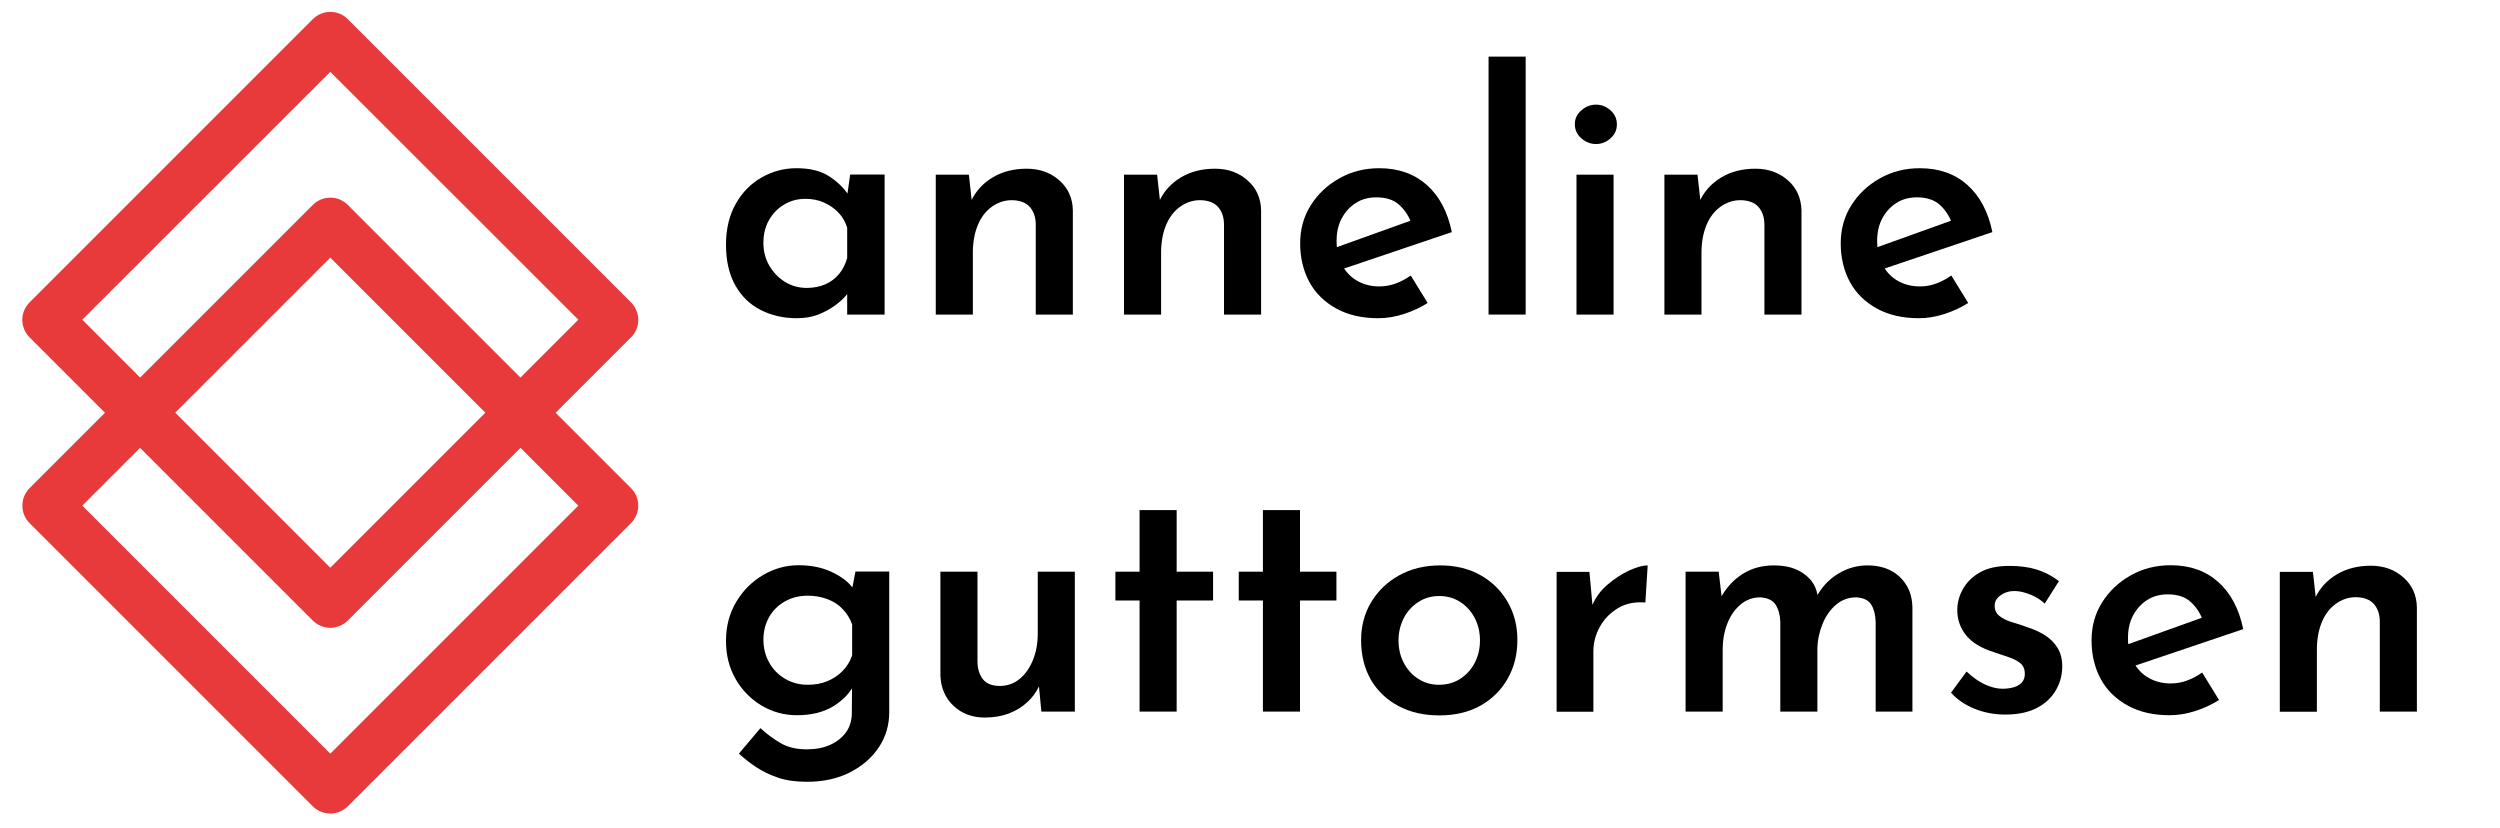
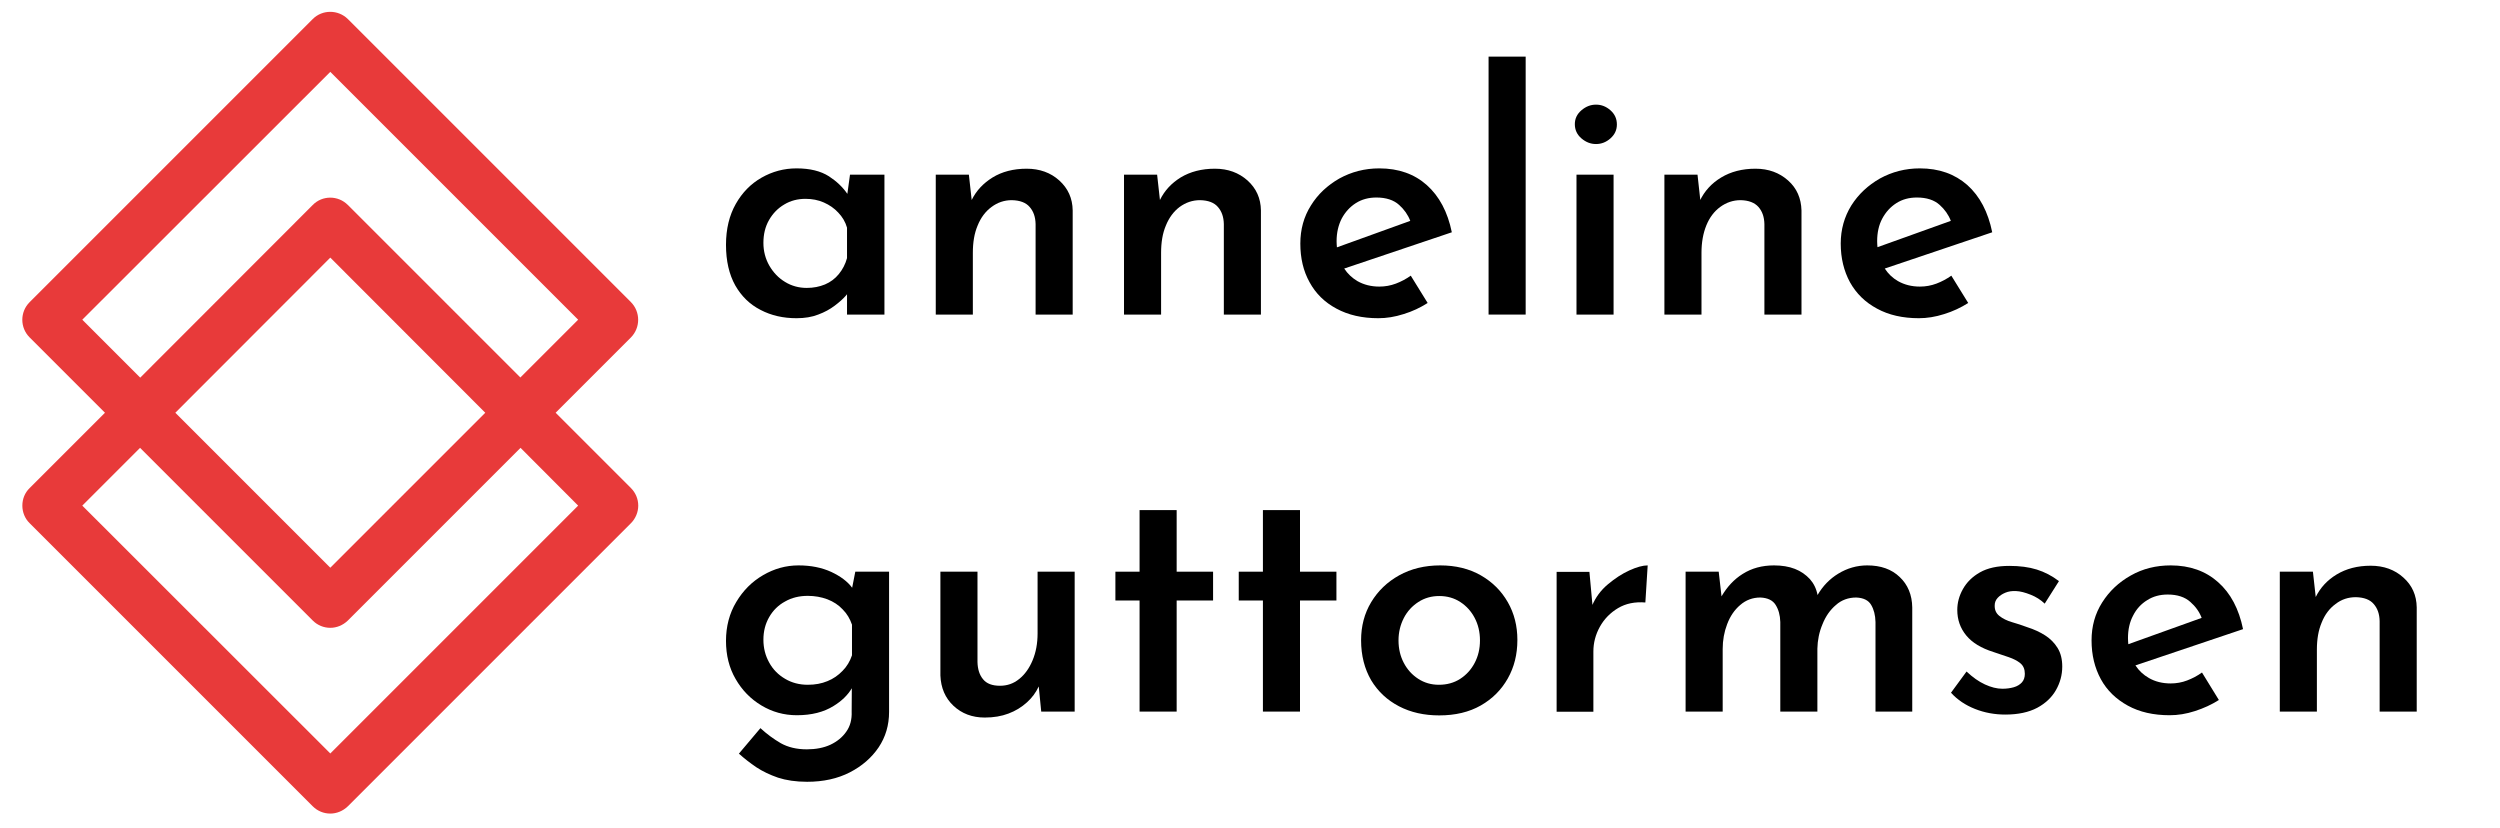
<svg xmlns="http://www.w3.org/2000/svg" version="1.1" id="Layer_1" x="0px" y="0px" viewBox="0 0 151 50" style="enable-background:new 0 0 151 50;" xml:space="preserve">
  <style type="text/css">
	.st0{fill:#E83A3A;}
</style>
  <g>
-     <g>
-       <path d="M48.11,19.22c-0.8,0-1.52-0.17-2.17-0.5c-0.65-0.33-1.16-0.83-1.53-1.49s-0.56-1.47-0.56-2.45c0-0.96,0.2-1.78,0.59-2.47    c0.39-0.69,0.91-1.22,1.56-1.59c0.65-0.37,1.35-0.56,2.11-0.56c0.81,0,1.46,0.16,1.96,0.48c0.49,0.32,0.89,0.7,1.18,1.14    l-0.12,0.32l0.22-1.56h2.08V19h-2.26v-2.06l0.22,0.54c-0.05,0.08-0.16,0.21-0.31,0.39s-0.37,0.38-0.66,0.59    c-0.29,0.21-0.62,0.39-1,0.54C49.04,19.15,48.6,19.22,48.11,19.22z M48.73,17.39c0.4,0,0.77-0.07,1.1-0.21    c0.33-0.14,0.61-0.35,0.84-0.62c0.23-0.27,0.39-0.6,0.5-0.97v-1.84c-0.11-0.35-0.28-0.65-0.53-0.91s-0.54-0.46-0.88-0.61    c-0.34-0.15-0.71-0.22-1.11-0.22c-0.47,0-0.89,0.11-1.28,0.34c-0.39,0.23-0.69,0.54-0.92,0.94c-0.23,0.4-0.34,0.86-0.34,1.38    c0,0.51,0.12,0.97,0.36,1.38s0.56,0.74,0.95,0.98C47.81,17.27,48.25,17.39,48.73,17.39z" />
-       <path d="M58.52,10.55l0.2,1.82l-0.06-0.24c0.28-0.59,0.71-1.06,1.29-1.41c0.58-0.35,1.27-0.53,2.07-0.53    c0.79,0,1.44,0.24,1.97,0.71c0.53,0.47,0.8,1.08,0.81,1.81V19h-2.24v-5.47c-0.01-0.43-0.13-0.77-0.36-1.03    c-0.23-0.26-0.59-0.4-1.08-0.41c-0.45,0-0.86,0.14-1.23,0.41c-0.37,0.27-0.65,0.65-0.84,1.12c-0.19,0.47-0.29,1.02-0.29,1.65V19    h-2.24v-8.45H58.52z" />
-       <path d="M69.89,10.55l0.2,1.82l-0.06-0.24c0.28-0.59,0.71-1.06,1.29-1.41c0.58-0.35,1.27-0.53,2.07-0.53    c0.79,0,1.44,0.24,1.97,0.71c0.53,0.47,0.8,1.08,0.81,1.81V19h-2.24v-5.47c-0.01-0.43-0.13-0.77-0.36-1.03    c-0.23-0.26-0.59-0.4-1.08-0.41c-0.45,0-0.86,0.14-1.23,0.41c-0.37,0.27-0.65,0.65-0.84,1.12c-0.19,0.47-0.29,1.02-0.29,1.65V19    h-2.24v-8.45H69.89z" />
-       <path d="M83.25,19.22c-0.97,0-1.82-0.19-2.53-0.58c-0.71-0.39-1.26-0.92-1.63-1.6s-0.56-1.46-0.56-2.34c0-0.85,0.21-1.62,0.64-2.3    c0.43-0.68,1-1.22,1.73-1.63c0.73-0.41,1.53-0.61,2.41-0.61c1.16,0,2.11,0.34,2.87,1.01c0.75,0.67,1.26,1.62,1.51,2.85l-6.81,2.3    l-0.5-1.26l5.29-1.9l-0.44,0.28c-0.15-0.41-0.39-0.77-0.72-1.07c-0.33-0.3-0.79-0.45-1.38-0.45c-0.47,0-0.88,0.11-1.24,0.34    c-0.36,0.23-0.64,0.54-0.85,0.93s-0.31,0.85-0.31,1.37c0,0.57,0.11,1.06,0.34,1.47c0.23,0.41,0.53,0.72,0.92,0.94    c0.39,0.22,0.83,0.33,1.32,0.33c0.35,0,0.68-0.06,1-0.18c0.32-0.12,0.62-0.28,0.9-0.48l1.02,1.66c-0.44,0.28-0.92,0.5-1.45,0.67    C84.25,19.14,83.75,19.22,83.25,19.22z" />
-       <path d="M89.91,3.42h2.24V19h-2.24V3.42z" />
-       <path d="M95.12,7.5c0-0.33,0.13-0.61,0.4-0.84c0.27-0.23,0.56-0.34,0.88-0.34s0.61,0.11,0.87,0.34c0.26,0.23,0.39,0.51,0.39,0.86    c0,0.33-0.13,0.61-0.39,0.84s-0.55,0.34-0.87,0.34s-0.61-0.11-0.88-0.34C95.25,8.13,95.12,7.84,95.12,7.5z M95.22,10.55h2.24V19    h-2.24V10.55z" />
-       <path d="M102.53,10.55l0.2,1.82l-0.06-0.24c0.28-0.59,0.71-1.06,1.29-1.41s1.27-0.53,2.07-0.53c0.79,0,1.44,0.24,1.97,0.71    c0.53,0.47,0.79,1.08,0.81,1.81V19h-2.24v-5.47c-0.01-0.43-0.13-0.77-0.36-1.03c-0.23-0.26-0.59-0.4-1.08-0.41    c-0.45,0-0.86,0.14-1.23,0.41c-0.37,0.27-0.65,0.65-0.84,1.12c-0.19,0.47-0.29,1.02-0.29,1.65V19h-2.24v-8.45H102.53z" />
-       <path d="M115.9,19.22c-0.97,0-1.82-0.19-2.53-0.58c-0.71-0.39-1.26-0.92-1.63-1.6s-0.56-1.46-0.56-2.34c0-0.85,0.21-1.62,0.64-2.3    c0.43-0.68,1-1.22,1.73-1.63c0.73-0.41,1.53-0.61,2.41-0.61c1.16,0,2.12,0.34,2.87,1.01c0.75,0.67,1.26,1.62,1.51,2.85l-6.81,2.3    l-0.5-1.26l5.29-1.9l-0.44,0.28c-0.15-0.41-0.39-0.77-0.72-1.07s-0.79-0.45-1.38-0.45c-0.47,0-0.88,0.11-1.24,0.34    c-0.36,0.23-0.64,0.54-0.85,0.93c-0.21,0.39-0.31,0.85-0.31,1.37c0,0.57,0.11,1.06,0.34,1.47s0.53,0.72,0.92,0.94    c0.39,0.22,0.83,0.33,1.32,0.33c0.35,0,0.68-0.06,1-0.18c0.32-0.12,0.62-0.28,0.9-0.48l1.02,1.66c-0.44,0.28-0.92,0.5-1.45,0.67    C116.9,19.14,116.39,19.22,115.9,19.22z" />
-       <path d="M48.75,47.22c-0.68,0-1.27-0.08-1.76-0.25c-0.49-0.17-0.93-0.38-1.31-0.63c-0.38-0.25-0.73-0.53-1.05-0.82l1.3-1.54    c0.39,0.36,0.8,0.66,1.23,0.91c0.43,0.25,0.96,0.37,1.57,0.37c0.55,0,1.02-0.09,1.43-0.28s0.73-0.45,0.96-0.78    s0.34-0.74,0.33-1.22l0.02-2.12l0.14,0.44c-0.24,0.52-0.66,0.97-1.25,1.34s-1.34,0.56-2.23,0.56c-0.77,0-1.49-0.2-2.14-0.59    c-0.65-0.39-1.17-0.92-1.56-1.6s-0.58-1.44-0.58-2.31c0-0.88,0.21-1.66,0.62-2.35c0.41-0.69,0.95-1.22,1.62-1.62    c0.67-0.39,1.38-0.59,2.14-0.59c0.75,0,1.41,0.13,1.99,0.4c0.58,0.27,1.02,0.6,1.31,1l-0.12,0.32l0.26-1.34h2.04V43    c0,0.8-0.21,1.51-0.63,2.14c-0.42,0.63-1,1.13-1.74,1.51C50.59,47.03,49.73,47.22,48.75,47.22z M46.11,38.64    c0,0.51,0.12,0.97,0.35,1.38c0.23,0.41,0.55,0.74,0.96,0.98c0.41,0.24,0.86,0.36,1.37,0.36c0.44,0,0.84-0.07,1.19-0.22    c0.35-0.15,0.66-0.35,0.92-0.62c0.26-0.27,0.45-0.58,0.57-0.94v-1.86c-0.12-0.35-0.31-0.65-0.56-0.92s-0.56-0.47-0.93-0.61    c-0.37-0.14-0.76-0.21-1.19-0.21c-0.51,0-0.96,0.11-1.37,0.34c-0.41,0.23-0.73,0.54-0.96,0.94    C46.23,37.67,46.11,38.13,46.11,38.64z" />
-       <path d="M59.48,43.34c-0.76,0-1.39-0.24-1.89-0.71s-0.76-1.08-0.79-1.83v-6.27h2.24v5.46c0.01,0.44,0.13,0.79,0.34,1.05    c0.21,0.26,0.55,0.39,1.02,0.39c0.44,0,0.83-0.14,1.17-0.41c0.34-0.27,0.61-0.65,0.81-1.13c0.2-0.48,0.3-1.02,0.3-1.62v-3.74h2.24    v8.45h-2.02l-0.18-1.86l0.06,0.28c-0.17,0.39-0.42,0.73-0.74,1.02s-0.69,0.52-1.12,0.68C60.49,43.26,60.01,43.34,59.48,43.34z" />
-       <path d="M68.83,30.81h2.24v3.72h2.2v1.74h-2.2v6.71h-2.24v-6.71h-1.46v-1.74h1.46V30.81z" />
-       <path d="M76.28,30.81h2.24v3.72h2.2v1.74h-2.2v6.71h-2.24v-6.71h-1.46v-1.74h1.46V30.81z" />
-       <path d="M82.21,38.67c0-0.85,0.2-1.62,0.61-2.3c0.41-0.68,0.97-1.22,1.69-1.62c0.72-0.4,1.55-0.6,2.48-0.6    c0.93,0,1.75,0.2,2.45,0.6c0.7,0.4,1.24,0.94,1.63,1.62c0.39,0.68,0.58,1.44,0.58,2.28c0,0.87-0.19,1.64-0.58,2.33    c-0.39,0.69-0.93,1.23-1.63,1.63c-0.7,0.4-1.54,0.6-2.51,0.6c-0.91,0-1.72-0.18-2.43-0.55c-0.71-0.37-1.27-0.89-1.68-1.57    C82.42,40.4,82.21,39.6,82.21,38.67z M84.47,38.68c0,0.51,0.11,0.96,0.32,1.36c0.21,0.4,0.5,0.72,0.87,0.96    c0.37,0.24,0.78,0.36,1.25,0.36c0.49,0,0.92-0.12,1.29-0.36c0.37-0.24,0.66-0.56,0.87-0.96c0.21-0.4,0.32-0.85,0.32-1.36    c0-0.51-0.11-0.96-0.32-1.36s-0.5-0.72-0.87-0.96c-0.37-0.24-0.79-0.36-1.27-0.36c-0.47,0-0.89,0.12-1.26,0.36    c-0.37,0.24-0.67,0.56-0.88,0.97S84.47,38.19,84.47,38.68z" />
-       <path d="M96,34.53l0.22,2.4l-0.06-0.34c0.21-0.51,0.53-0.94,0.96-1.3s0.86-0.64,1.3-0.84c0.44-0.2,0.81-0.3,1.1-0.3l-0.14,2.24    c-0.63-0.05-1.18,0.06-1.65,0.34s-0.84,0.66-1.1,1.13s-0.39,0.97-0.39,1.49v3.64h-2.22v-8.45H96z" />
-       <path d="M103.81,34.53l0.2,1.72l-0.08-0.14c0.33-0.61,0.77-1.09,1.32-1.44c0.55-0.35,1.18-0.52,1.9-0.52    c0.48,0,0.9,0.07,1.26,0.21c0.36,0.14,0.66,0.35,0.91,0.62c0.25,0.27,0.4,0.61,0.47,1.01l-0.08,0.06c0.33-0.6,0.77-1.07,1.32-1.4    s1.13-0.5,1.76-0.5c0.81,0,1.47,0.23,1.96,0.7c0.49,0.47,0.75,1.08,0.76,1.84v6.29h-2.22v-5.42c-0.01-0.41-0.1-0.76-0.26-1.03    c-0.16-0.27-0.46-0.42-0.9-0.45c-0.48,0-0.89,0.15-1.24,0.45c-0.35,0.3-0.62,0.69-0.81,1.16c-0.19,0.47-0.3,0.97-0.31,1.49v3.8    h-2.24v-5.42c-0.01-0.41-0.11-0.76-0.28-1.03c-0.17-0.27-0.48-0.42-0.92-0.45c-0.47,0-0.87,0.15-1.22,0.45    c-0.35,0.3-0.61,0.69-0.79,1.16c-0.18,0.47-0.27,0.98-0.27,1.51v3.78h-2.24v-8.45H103.81z" />
-       <path d="M121.12,43.16c-0.64,0-1.25-0.11-1.83-0.34c-0.58-0.23-1.06-0.55-1.45-0.98l0.94-1.28c0.37,0.35,0.74,0.61,1.11,0.78    c0.37,0.17,0.72,0.26,1.05,0.26c0.25,0,0.48-0.03,0.69-0.09c0.21-0.06,0.37-0.16,0.49-0.29c0.12-0.13,0.18-0.31,0.18-0.52    c0-0.28-0.09-0.49-0.27-0.64s-0.42-0.27-0.71-0.37c-0.29-0.1-0.6-0.2-0.92-0.31c-0.73-0.23-1.28-0.56-1.64-1    c-0.36-0.44-0.54-0.95-0.54-1.54c0-0.43,0.11-0.85,0.34-1.26s0.57-0.75,1.03-1.01c0.46-0.26,1.05-0.39,1.77-0.39    c0.63,0,1.18,0.07,1.66,0.22s0.92,0.38,1.34,0.7l-0.86,1.36c-0.24-0.23-0.52-0.41-0.85-0.54c-0.33-0.13-0.62-0.21-0.89-0.22    c-0.24-0.01-0.45,0.02-0.64,0.1s-0.34,0.18-0.46,0.31c-0.12,0.13-0.18,0.28-0.18,0.45c-0.01,0.27,0.08,0.48,0.28,0.64    c0.2,0.16,0.46,0.29,0.77,0.38c0.31,0.09,0.62,0.19,0.91,0.3c0.41,0.13,0.78,0.3,1.09,0.5c0.31,0.2,0.56,0.45,0.75,0.76    c0.19,0.31,0.28,0.68,0.28,1.12c0,0.51-0.13,0.98-0.38,1.42s-0.63,0.8-1.13,1.07C122.54,43.02,121.9,43.16,121.12,43.16z" />
-       <path d="M131.05,43.2c-0.97,0-1.82-0.19-2.53-0.58c-0.71-0.39-1.26-0.92-1.63-1.6s-0.56-1.46-0.56-2.34c0-0.85,0.21-1.62,0.64-2.3    c0.43-0.68,1-1.22,1.73-1.63c0.73-0.41,1.53-0.61,2.41-0.61c1.16,0,2.12,0.34,2.87,1.01c0.75,0.67,1.26,1.62,1.51,2.85l-6.81,2.3    l-0.5-1.26l5.29-1.9l-0.44,0.28c-0.15-0.41-0.39-0.77-0.72-1.07c-0.33-0.3-0.79-0.45-1.38-0.45c-0.47,0-0.88,0.11-1.24,0.34    c-0.36,0.23-0.64,0.54-0.85,0.93c-0.21,0.39-0.31,0.85-0.31,1.37c0,0.57,0.11,1.06,0.34,1.47s0.53,0.72,0.92,0.94    c0.39,0.22,0.83,0.33,1.32,0.33c0.35,0,0.68-0.06,1-0.18c0.32-0.12,0.62-0.28,0.9-0.48l1.02,1.66c-0.44,0.28-0.92,0.5-1.45,0.67    C132.05,43.12,131.54,43.2,131.05,43.2z" />
-       <path d="M139.7,34.53l0.2,1.82l-0.06-0.24c0.28-0.59,0.71-1.06,1.29-1.41c0.58-0.35,1.27-0.53,2.07-0.53    c0.79,0,1.44,0.24,1.97,0.71c0.53,0.47,0.8,1.08,0.81,1.81v6.29h-2.24v-5.47c-0.01-0.43-0.13-0.77-0.36-1.03    c-0.23-0.26-0.59-0.4-1.08-0.41c-0.45,0-0.86,0.14-1.23,0.41c-0.37,0.27-0.65,0.65-0.84,1.12s-0.29,1.02-0.29,1.65v3.74h-2.24    v-8.45H139.7z" />
-     </g>
+     <path d="M51.34,10.55l-0.16,1.16c-0.28-0.41-0.65-0.76-1.11-1.06c-0.5-0.32-1.15-0.48-1.96-0.48c-0.76,0-1.46,0.19-2.11,0.56   s-1.17,0.9-1.56,1.59s-0.59,1.51-0.59,2.47c0,0.97,0.19,1.79,0.56,2.45c0.37,0.65,0.88,1.15,1.53,1.48c0.65,0.34,1.37,0.5,2.17,0.5   c0.49,0,0.93-0.07,1.31-0.22c0.38-0.14,0.71-0.32,1-0.54c0.28-0.21,0.5-0.41,0.65-0.58c0.03-0.04,0.07-0.07,0.09-0.11V19h2.26   v-8.45H51.34z M51.16,15.59c-0.1,0.37-0.27,0.69-0.5,0.97c-0.22,0.27-0.5,0.48-0.83,0.62c-0.34,0.14-0.7,0.21-1.1,0.21   c-0.48,0-0.92-0.12-1.31-0.36c-0.4-0.24-0.71-0.57-0.95-0.98c-0.24-0.42-0.36-0.88-0.36-1.38c0-0.52,0.11-0.98,0.34-1.38   c0.23-0.4,0.53-0.71,0.92-0.94c0.38-0.23,0.81-0.34,1.28-0.34c0.4,0,0.77,0.07,1.11,0.22c0.34,0.15,0.63,0.35,0.87,0.61   c0.25,0.26,0.43,0.56,0.53,0.91V15.59z" />
+     <path d="M64.79,12.71V19h-2.24v-5.47c-0.01-0.43-0.13-0.77-0.36-1.03c-0.22-0.26-0.58-0.4-1.08-0.41c-0.45,0-0.86,0.14-1.22,0.41   c-0.37,0.27-0.65,0.65-0.84,1.12c-0.2,0.47-0.29,1.02-0.29,1.65V19h-2.24v-8.45h2l0.17,1.53c0.28-0.57,0.7-1.01,1.26-1.36   c0.57-0.35,1.26-0.53,2.06-0.53c0.79,0,1.45,0.24,1.97,0.71C64.51,11.38,64.78,11.98,64.79,12.71z" />
+     <path d="M76.16,12.71V19h-2.24v-5.47c-0.01-0.43-0.13-0.77-0.36-1.03c-0.22-0.26-0.58-0.4-1.08-0.41c-0.45,0-0.86,0.14-1.23,0.41   c-0.36,0.27-0.64,0.65-0.83,1.12c-0.2,0.47-0.29,1.02-0.29,1.65V19h-2.24v-8.45h2l0.17,1.53c0.28-0.57,0.69-1.01,1.25-1.36   c0.58-0.35,1.27-0.53,2.07-0.53c0.79,0,1.44,0.24,1.97,0.71C75.88,11.38,76.15,11.98,76.16,12.71z" />
+     <path d="M84.31,17.13c-0.32,0.12-0.65,0.18-1,0.18c-0.49,0-0.93-0.11-1.32-0.33c-0.32-0.19-0.59-0.44-0.8-0.76l6.5-2.19   c-0.25-1.23-0.76-2.18-1.51-2.85s-1.71-1.01-2.87-1.01c-0.88,0-1.68,0.21-2.41,0.61c-0.72,0.41-1.3,0.95-1.72,1.63   c-0.43,0.68-0.64,1.45-0.64,2.3c0,0.88,0.18,1.66,0.56,2.34c0.37,0.68,0.91,1.21,1.62,1.59c0.72,0.39,1.56,0.58,2.53,0.58   c0.5,0,1-0.08,1.53-0.25c0.53-0.16,1.01-0.39,1.45-0.67l-1.02-1.65C84.93,16.85,84.63,17.01,84.31,17.13z M80.73,14.57   c0-0.52,0.11-0.98,0.31-1.37c0.21-0.39,0.49-0.7,0.85-0.93c0.36-0.23,0.78-0.34,1.24-0.34c0.59,0,1.05,0.15,1.38,0.45   c0.3,0.27,0.53,0.59,0.67,0.96l-4.43,1.6C80.74,14.82,80.73,14.7,80.73,14.57z" />
+     <path d="M89.91,3.42h2.24V19h-2.24V3.42z" />
+     <path d="M95.12,7.5c0-0.33,0.13-0.61,0.4-0.84c0.27-0.23,0.56-0.34,0.88-0.34s0.61,0.11,0.87,0.34c0.26,0.23,0.39,0.51,0.39,0.86   c0,0.33-0.13,0.61-0.39,0.84s-0.55,0.34-0.87,0.34s-0.61-0.11-0.88-0.34C95.25,8.13,95.12,7.84,95.12,7.5z M95.22,10.55h2.24V19   h-2.24V10.55z" />
+     <path d="M102.53,10.55l0.2,1.82l-0.06-0.24c0.28-0.59,0.71-1.06,1.29-1.41s1.27-0.53,2.07-0.53c0.79,0,1.44,0.24,1.97,0.71   c0.53,0.47,0.79,1.08,0.81,1.81V19h-2.24v-5.47c-0.01-0.43-0.13-0.77-0.36-1.03c-0.23-0.26-0.59-0.4-1.08-0.41   c-0.45,0-0.86,0.14-1.23,0.41c-0.37,0.27-0.65,0.65-0.84,1.12c-0.19,0.47-0.29,1.02-0.29,1.65V19h-2.24v-8.45H102.53z" />
+     <path d="M116.96,17.13c-0.32,0.12-0.65,0.18-1,0.18c-0.49,0-0.93-0.11-1.32-0.33c-0.33-0.19-0.59-0.44-0.8-0.76l6.49-2.19   c-0.25-1.23-0.75-2.18-1.5-2.85c-0.76-0.67-1.71-1.01-2.87-1.01c-0.88,0-1.68,0.21-2.41,0.61c-0.72,0.41-1.3,0.95-1.73,1.63   c-0.42,0.68-0.64,1.45-0.64,2.3c0,0.88,0.19,1.66,0.56,2.34c0.38,0.68,0.92,1.21,1.63,1.59c0.71,0.39,1.56,0.58,2.53,0.58   c0.49,0,1-0.08,1.53-0.25c0.52-0.16,1.01-0.39,1.45-0.67l-1.02-1.65C117.58,16.85,117.28,17.01,116.96,17.13z M113.38,14.57   c0-0.52,0.1-0.98,0.31-1.37c0.21-0.39,0.49-0.7,0.85-0.93c0.36-0.23,0.77-0.34,1.24-0.34c0.59,0,1.05,0.15,1.38,0.45   c0.3,0.27,0.53,0.59,0.67,0.96l-4.43,1.59C113.39,14.82,113.38,14.7,113.38,14.57z" />
+     <path d="M51.66,34.53l-0.19,0.97c-0.28-0.38-0.7-0.69-1.25-0.95c-0.58-0.27-1.25-0.4-1.99-0.4c-0.76,0-1.47,0.2-2.14,0.59   c-0.67,0.39-1.21,0.93-1.62,1.62c-0.41,0.68-0.62,1.47-0.62,2.35c0,0.86,0.19,1.63,0.58,2.3c0.39,0.68,0.91,1.21,1.56,1.6   c0.65,0.39,1.36,0.59,2.14,0.59c0.89,0,1.63-0.19,2.22-0.56c0.49-0.3,0.86-0.66,1.1-1.07l-0.01,1.41c0.02,0.48-0.09,0.89-0.33,1.22   c-0.23,0.33-0.55,0.59-0.95,0.78c-0.41,0.19-0.89,0.28-1.43,0.28c-0.62,0-1.14-0.13-1.57-0.37c-0.43-0.25-0.84-0.55-1.23-0.91   l-1.3,1.54c0.32,0.29,0.67,0.56,1.05,0.82c0.38,0.25,0.82,0.46,1.31,0.63c0.49,0.16,1.08,0.25,1.76,0.25   c0.98,0,1.84-0.19,2.58-0.57s1.32-0.89,1.74-1.51c0.42-0.63,0.63-1.34,0.63-2.14v-8.47H51.66z M51.46,39.58   c-0.12,0.36-0.31,0.68-0.57,0.94c-0.26,0.27-0.56,0.48-0.91,0.62c-0.36,0.15-0.75,0.22-1.19,0.22c-0.51,0-0.97-0.12-1.37-0.36   c-0.41-0.24-0.73-0.56-0.96-0.98c-0.23-0.41-0.35-0.87-0.35-1.38c0-0.52,0.12-0.97,0.35-1.37c0.23-0.4,0.55-0.72,0.96-0.94   c0.4-0.23,0.86-0.34,1.37-0.34c0.42,0,0.82,0.07,1.19,0.21c0.36,0.14,0.67,0.34,0.92,0.61c0.26,0.26,0.44,0.57,0.56,0.92V39.58z" />
+     <path d="M64.91,34.53v8.45h-2.02l-0.15-1.52c-0.17,0.37-0.41,0.69-0.71,0.96c-0.32,0.29-0.69,0.52-1.12,0.68   c-0.42,0.16-0.9,0.24-1.43,0.24c-0.76,0-1.39-0.24-1.89-0.71c-0.5-0.47-0.76-1.08-0.79-1.83v-6.27h2.24v5.45   c0.01,0.44,0.12,0.79,0.34,1.05c0.21,0.26,0.55,0.39,1.02,0.39c0.43,0,0.82-0.13,1.16-0.41c0.34-0.27,0.61-0.65,0.81-1.13   c0.2-0.48,0.3-1.02,0.3-1.62v-3.73H64.91z" />
+     <path d="M68.83,30.81h2.24v3.72h2.2v1.74h-2.2v6.71h-2.24v-6.71h-1.46v-1.74h1.46V30.81z" />
+     <path d="M76.28,30.81h2.24v3.72h2.2v1.74h-2.2v6.71h-2.24v-6.71h-1.46v-1.74h1.46V30.81z" />
+     <path d="M82.21,38.67c0-0.85,0.2-1.62,0.61-2.3c0.41-0.68,0.97-1.22,1.69-1.62c0.72-0.4,1.55-0.6,2.48-0.6   c0.93,0,1.75,0.2,2.45,0.6c0.7,0.4,1.24,0.94,1.63,1.62c0.39,0.68,0.58,1.44,0.58,2.28c0,0.87-0.19,1.64-0.58,2.33   c-0.39,0.69-0.93,1.23-1.63,1.63c-0.7,0.4-1.54,0.6-2.51,0.6c-0.91,0-1.72-0.18-2.43-0.55c-0.71-0.37-1.27-0.89-1.68-1.57   C82.42,40.4,82.21,39.6,82.21,38.67z M84.47,38.68c0,0.51,0.11,0.96,0.32,1.36c0.21,0.4,0.5,0.72,0.87,0.96   c0.37,0.24,0.78,0.36,1.25,0.36c0.49,0,0.92-0.12,1.29-0.36c0.37-0.24,0.66-0.56,0.87-0.96c0.21-0.4,0.32-0.85,0.32-1.36   c0-0.51-0.11-0.96-0.32-1.36s-0.5-0.72-0.87-0.96c-0.37-0.24-0.79-0.36-1.27-0.36c-0.47,0-0.89,0.12-1.26,0.36   c-0.37,0.24-0.67,0.56-0.88,0.97S84.47,38.19,84.47,38.68z" />
+     <path d="M96,34.53l0.22,2.4l-0.06-0.34c0.21-0.51,0.53-0.94,0.96-1.3s0.86-0.64,1.3-0.84c0.44-0.2,0.81-0.3,1.1-0.3l-0.14,2.24   c-0.63-0.05-1.18,0.06-1.65,0.34s-0.84,0.66-1.1,1.13s-0.39,0.97-0.39,1.49v3.64h-2.22v-8.45H96z" />
+     <path d="M115.5,36.69v6.29h-2.22v-5.41c-0.01-0.42-0.1-0.76-0.26-1.03c-0.16-0.28-0.46-0.43-0.9-0.45c-0.48,0-0.89,0.15-1.23,0.45   c-0.35,0.3-0.62,0.68-0.81,1.16c-0.2,0.47-0.3,0.97-0.31,1.48v3.8h-2.24v-5.41c-0.01-0.42-0.11-0.76-0.28-1.03   c-0.17-0.28-0.48-0.43-0.92-0.45c-0.47,0-0.87,0.15-1.22,0.45c-0.35,0.3-0.61,0.68-0.79,1.16c-0.18,0.47-0.27,0.97-0.27,1.5v3.78   h-2.24v-8.45h2l0.17,1.49c0.34-0.58,0.76-1.03,1.27-1.35c0.55-0.35,1.18-0.52,1.9-0.52c0.48,0,0.9,0.07,1.26,0.21   c0.36,0.14,0.66,0.35,0.91,0.62c0.23,0.26,0.39,0.58,0.46,0.96c0.32-0.55,0.74-0.98,1.25-1.29c0.54-0.33,1.13-0.5,1.75-0.5   c0.82,0,1.47,0.23,1.96,0.7C115.23,35.31,115.49,35.93,115.5,36.69z" />
+     <path d="M121.12,43.16c-0.64,0-1.25-0.11-1.83-0.34c-0.58-0.23-1.06-0.55-1.45-0.98l0.94-1.28c0.37,0.35,0.74,0.61,1.11,0.78   c0.37,0.17,0.72,0.26,1.05,0.26c0.25,0,0.48-0.03,0.69-0.09c0.21-0.06,0.37-0.16,0.49-0.29c0.12-0.13,0.18-0.31,0.18-0.52   c0-0.28-0.09-0.49-0.27-0.64s-0.42-0.27-0.71-0.37c-0.29-0.1-0.6-0.2-0.92-0.31c-0.73-0.23-1.28-0.56-1.64-1   c-0.36-0.44-0.54-0.95-0.54-1.54c0-0.43,0.11-0.85,0.34-1.26s0.57-0.75,1.03-1.01c0.46-0.26,1.05-0.39,1.77-0.39   c0.63,0,1.18,0.07,1.66,0.22s0.92,0.38,1.34,0.7l-0.86,1.36c-0.24-0.23-0.52-0.41-0.85-0.54c-0.33-0.13-0.62-0.21-0.89-0.22   c-0.24-0.01-0.45,0.02-0.64,0.1s-0.34,0.18-0.46,0.31c-0.12,0.13-0.18,0.28-0.18,0.45c-0.01,0.27,0.08,0.48,0.28,0.64   c0.2,0.16,0.46,0.29,0.77,0.38c0.31,0.09,0.62,0.19,0.91,0.3c0.41,0.13,0.78,0.3,1.09,0.5c0.31,0.2,0.56,0.45,0.75,0.76   c0.19,0.31,0.28,0.68,0.28,1.12c0,0.51-0.13,0.98-0.38,1.42s-0.63,0.8-1.13,1.07C122.54,43.02,121.9,43.16,121.12,43.16z" />
+     <path d="M132.1,41.1c-0.31,0.12-0.65,0.18-0.99,0.18c-0.5,0-0.94-0.11-1.32-0.33c-0.33-0.19-0.6-0.44-0.81-0.76l6.5-2.19   c-0.25-1.22-0.75-2.17-1.51-2.84c-0.75-0.67-1.71-1.01-2.86-1.01c-0.88,0-1.69,0.2-2.41,0.61c-0.73,0.41-1.3,0.95-1.73,1.63   c-0.43,0.68-0.64,1.44-0.64,2.29c0,0.88,0.19,1.66,0.56,2.34c0.37,0.68,0.92,1.21,1.63,1.6c0.71,0.39,1.55,0.58,2.53,0.58   c0.49,0,1-0.08,1.52-0.25c0.53-0.17,1.01-0.39,1.45-0.67L133,40.62C132.72,40.82,132.42,40.98,132.1,41.1z M128.53,38.54   c0-0.51,0.1-0.97,0.31-1.36c0.2-0.4,0.49-0.71,0.85-0.93c0.36-0.23,0.77-0.34,1.24-0.34c0.58,0,1.04,0.15,1.37,0.45   c0.31,0.27,0.54,0.59,0.68,0.96l-4.43,1.59C128.54,38.79,128.53,38.67,128.53,38.54z" />
+     <path d="M145.97,36.69v6.29h-2.24v-5.47c-0.01-0.43-0.13-0.77-0.36-1.03c-0.22-0.26-0.58-0.4-1.08-0.41   c-0.45,0-0.86,0.13-1.22,0.41c-0.37,0.27-0.65,0.64-0.84,1.12c-0.2,0.47-0.29,1.02-0.29,1.64v3.74h-2.24v-8.45h2l0.17,1.53   c0.28-0.57,0.7-1.02,1.26-1.36c0.58-0.35,1.26-0.53,2.06-0.53c0.79,0,1.45,0.24,1.97,0.71C145.69,35.35,145.96,35.95,145.97,36.69z   " />
  </g>
-   <path class="st0" d="M19.95,37.92c-0.38,0-0.77-0.15-1.06-0.44l-17.1-17.1c-0.59-0.59-0.59-1.54,0-2.12l17.1-17.1  c0.59-0.59,1.54-0.59,2.12,0l17.1,17.1c0.59,0.59,0.59,1.54,0,2.12l-17.1,17.1C20.71,37.77,20.33,37.92,19.95,37.92z M4.97,19.31  l14.98,14.98l14.98-14.98L19.95,4.34L4.97,19.31z" />
-   <path class="st0" d="M19.95,49.14c-0.38,0-0.77-0.15-1.06-0.44L1.79,31.6c-0.28-0.28-0.44-0.66-0.44-1.06s0.16-0.78,0.44-1.06  l17.1-17.1c0.59-0.59,1.54-0.59,2.12,0l17.1,17.1c0.28,0.28,0.44,0.66,0.44,1.06s-0.16,0.78-0.44,1.06l-17.1,17.1  C20.71,48.99,20.33,49.14,19.95,49.14z M4.97,30.54l14.98,14.98l14.98-14.98L19.95,15.56L4.97,30.54z" />
+   <path class="st0" d="M38.11,29.48l-4.55-4.55l4.55-4.55c0.58-0.59,0.58-1.54,0-2.13l-17.1-17.1c-0.59-0.58-1.54-0.58-2.12,0  l-17.1,17.1c-0.59,0.59-0.59,1.54,0,2.13l4.55,4.55l-4.55,4.55c-0.29,0.28-0.44,0.66-0.44,1.06c0,0.39,0.15,0.78,0.44,1.06  l17.1,17.1c0.29,0.29,0.67,0.44,1.06,0.44c0.38,0,0.76-0.15,1.06-0.44l17.1-17.1c0.28-0.28,0.44-0.67,0.44-1.06  C38.55,30.14,38.39,29.76,38.11,29.48z M4.97,19.31L19.95,4.34l14.97,14.97l-3.49,3.49L21.01,12.38c-0.59-0.59-1.54-0.59-2.12,0  L8.47,22.81L4.97,19.31z M29.31,24.93l-9.36,9.36l-9.36-9.36l9.36-9.37L29.31,24.93z M19.95,45.51L4.97,30.54l3.49-3.49l10.43,10.43  c0.29,0.29,0.67,0.44,1.06,0.44c0.38,0,0.76-0.15,1.06-0.44l10.43-10.43l3.48,3.49L19.95,45.51z" />
</svg>
